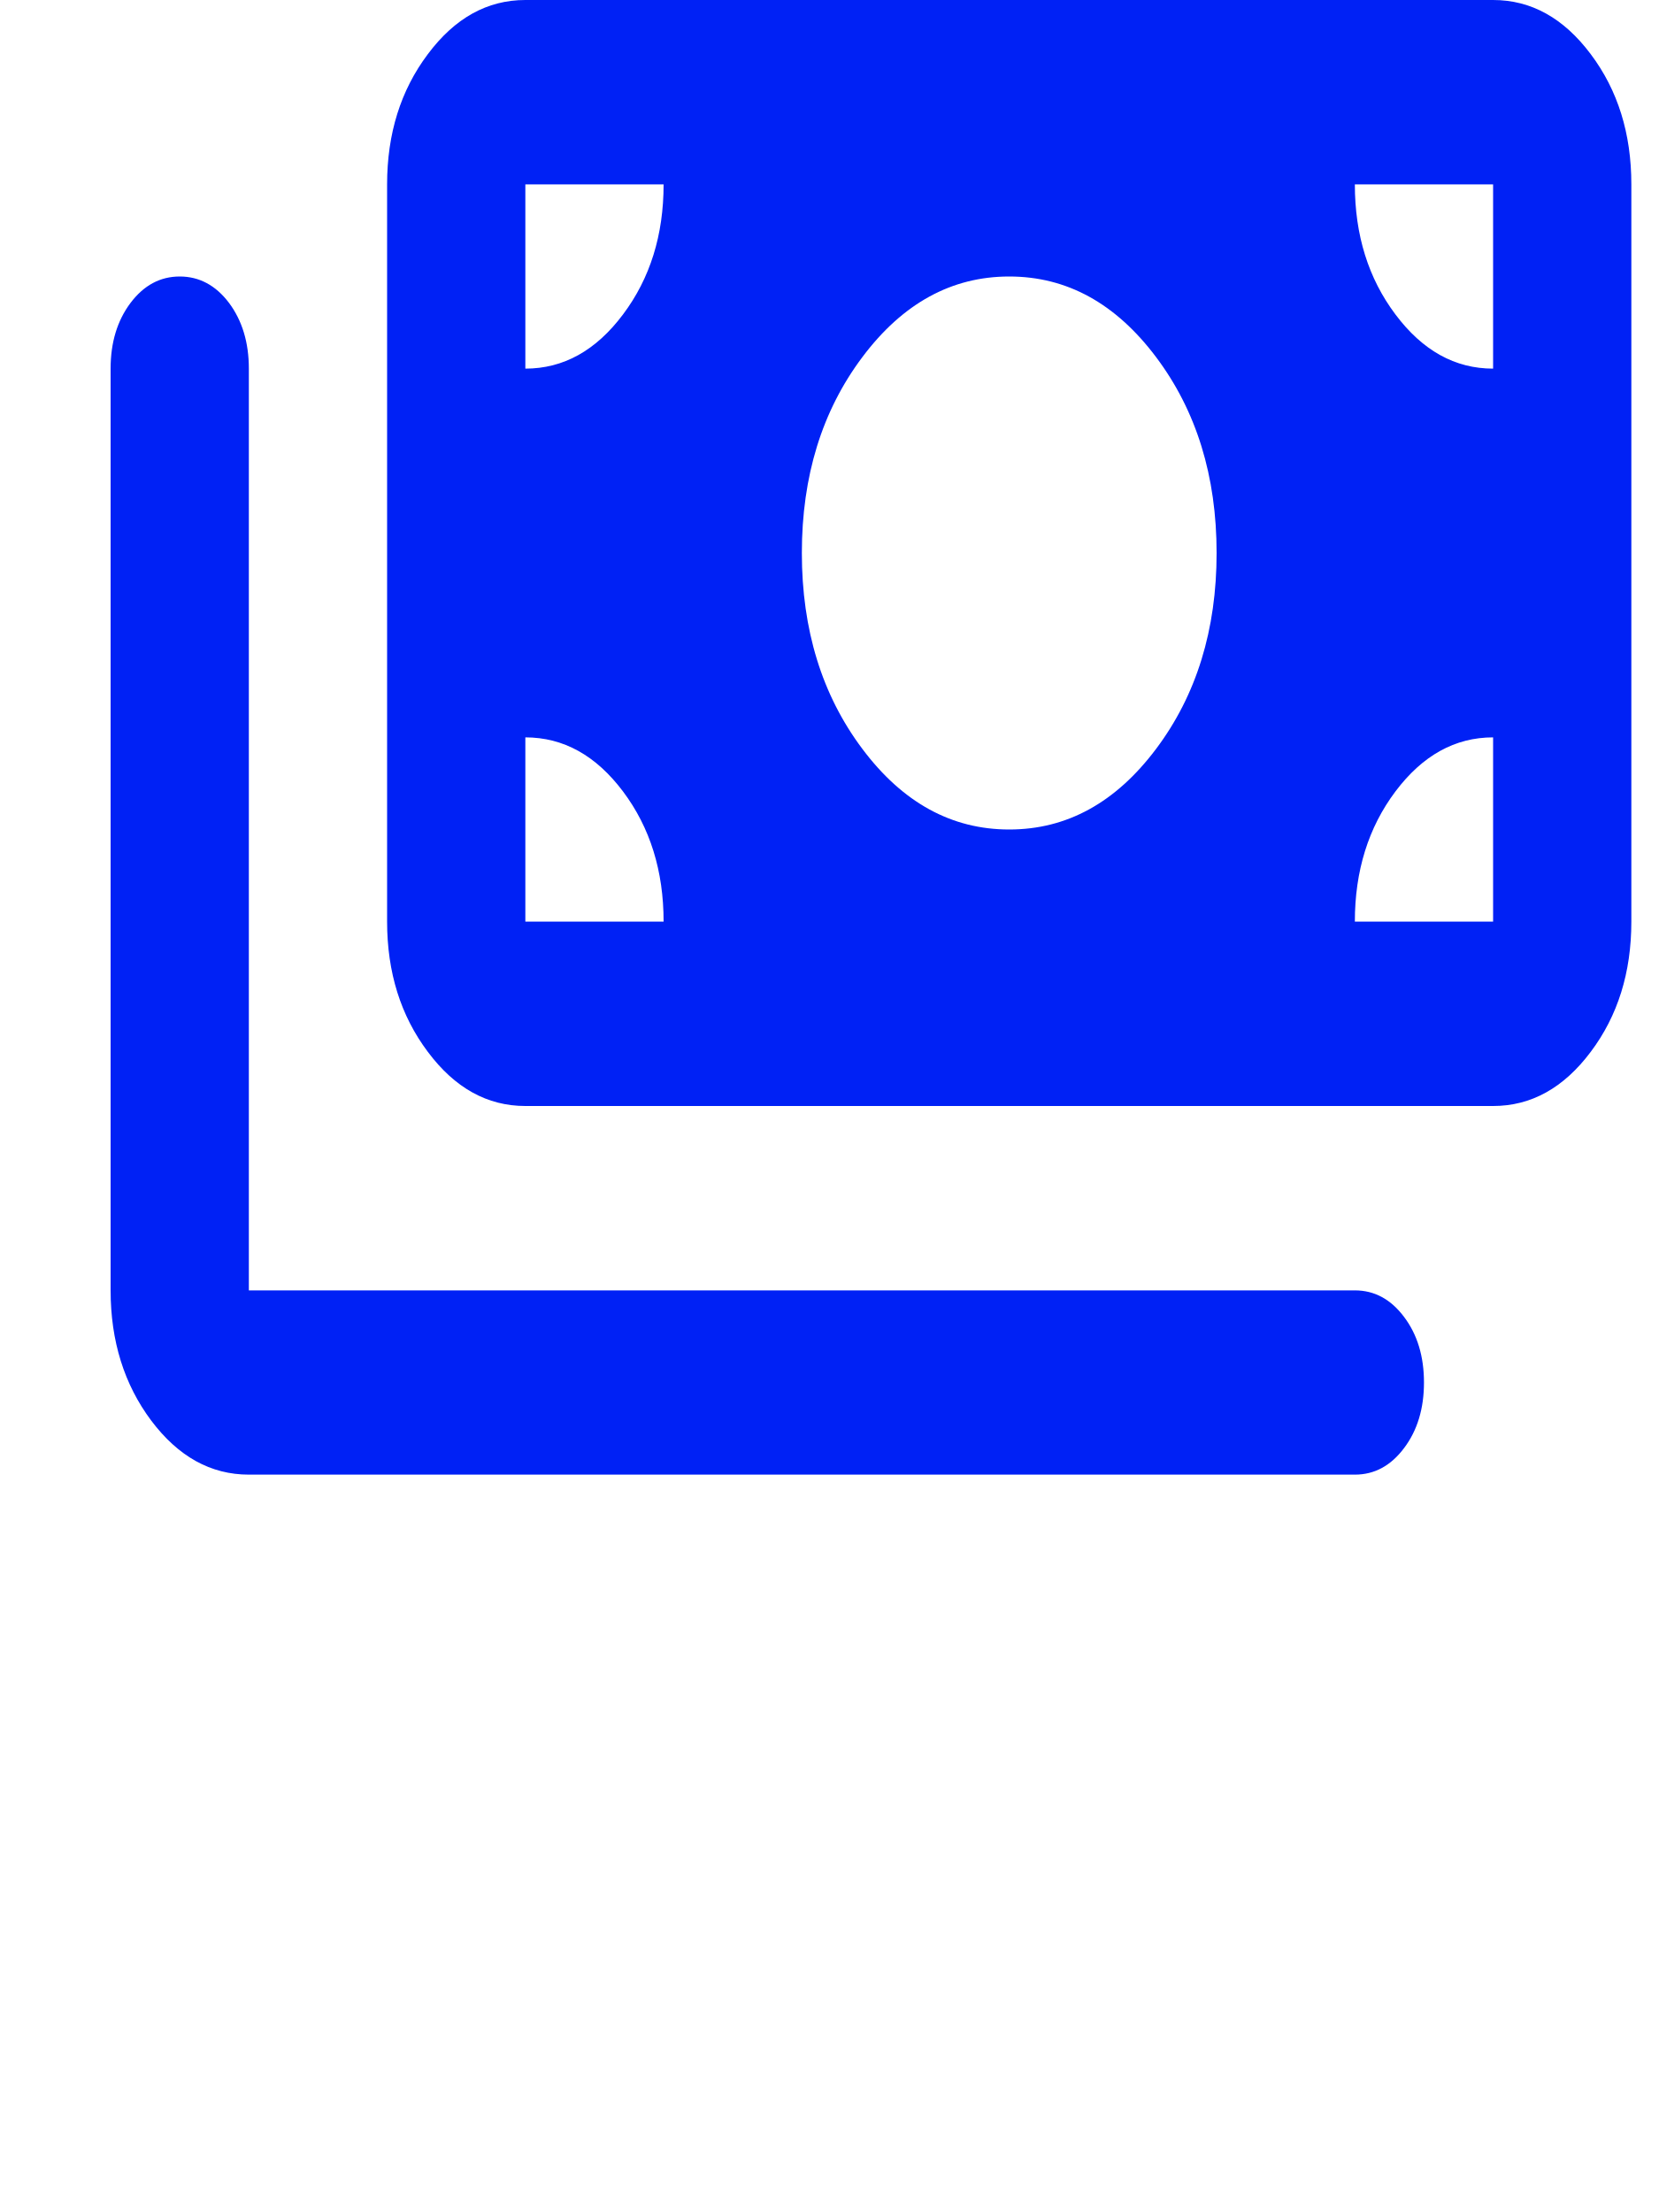
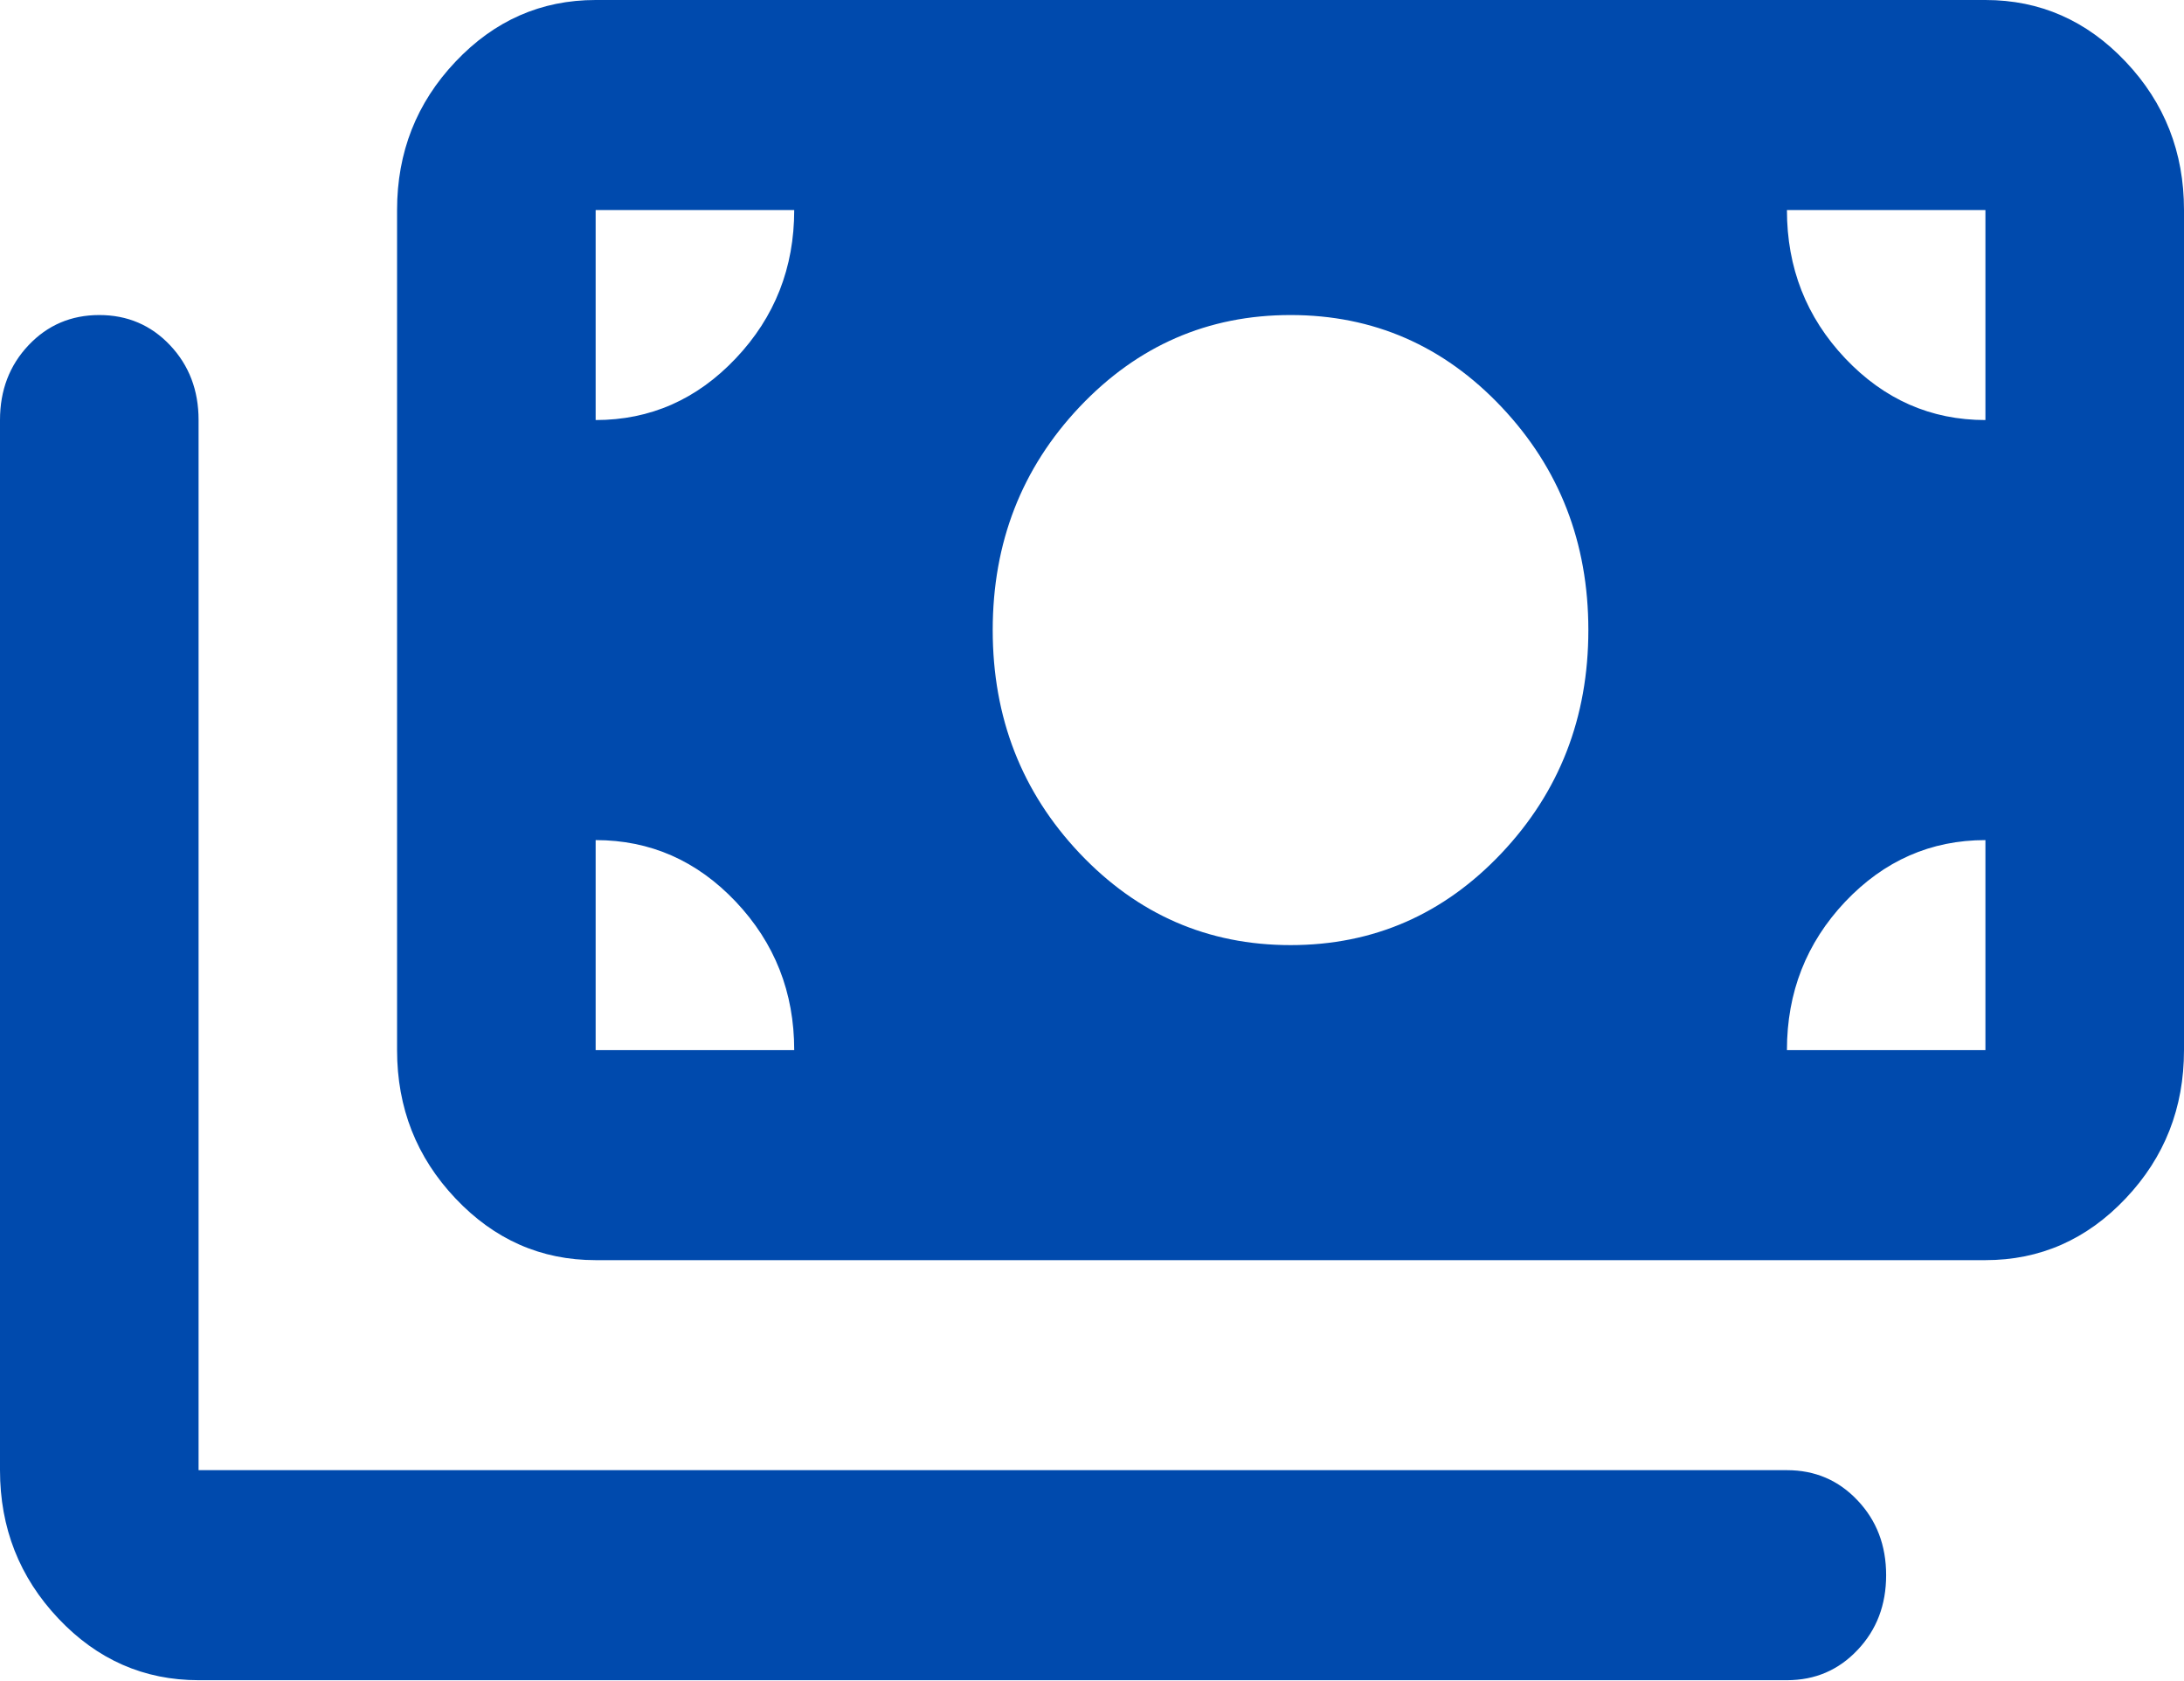
- <svg xmlns="http://www.w3.org/2000/svg" width="15" height="20" viewBox="0 0 15 20" fill="none">
-   <path d="M9.125 7.5C9.646 7.5 10.088 7.257 10.453 6.771C10.818 6.285 11 5.694 11 5C11 4.306 10.818 3.715 10.453 3.229C10.088 2.743 9.646 2.5 9.125 2.5C8.604 2.5 8.161 2.743 7.797 3.229C7.432 3.715 7.25 4.306 7.25 5C7.25 5.694 7.432 6.285 7.797 6.771C8.161 7.257 8.604 7.5 9.125 7.5ZM4.75 10C4.406 10 4.112 9.837 3.868 9.51C3.623 9.184 3.5 8.792 3.5 8.333V1.667C3.5 1.208 3.623 0.816 3.868 0.49C4.112 0.163 4.406 0 4.75 0H13.5C13.844 0 14.138 0.163 14.383 0.49C14.628 0.816 14.75 1.208 14.75 1.667V8.333C14.75 8.792 14.628 9.184 14.383 9.51C14.138 9.837 13.844 10 13.5 10H4.75ZM2.25 13.333C1.906 13.333 1.612 13.17 1.367 12.844C1.123 12.518 1 12.125 1 11.667V3.333C1 3.097 1.06 2.899 1.18 2.739C1.3 2.58 1.448 2.5 1.625 2.5C1.802 2.5 1.951 2.58 2.071 2.739C2.19 2.899 2.25 3.097 2.25 3.333V11.667H12.25C12.427 11.667 12.575 11.747 12.695 11.907C12.815 12.066 12.875 12.264 12.875 12.5C12.875 12.736 12.815 12.934 12.695 13.093C12.575 13.253 12.427 13.333 12.25 13.333H2.25ZM4.75 3.333C5.094 3.333 5.388 3.17 5.633 2.843C5.878 2.517 6 2.125 6 1.667H4.75V3.333ZM13.5 3.333V1.667H12.25C12.25 2.125 12.372 2.517 12.617 2.843C12.862 3.17 13.156 3.333 13.5 3.333ZM4.75 8.333H6C6 7.875 5.878 7.482 5.633 7.156C5.388 6.83 5.094 6.667 4.75 6.667V8.333ZM12.25 8.333H13.5V6.667C13.156 6.667 12.862 6.83 12.617 7.156C12.372 7.482 12.25 7.875 12.25 8.333Z" fill="#0021F5" />
+ <svg xmlns="http://www.w3.org/2000/svg" width="26" height="20" viewBox="0 0 26 20" fill="none">
+   <path d="M15.364 11.25C16.349 11.25 17.186 10.885 17.875 10.156C18.564 9.427 18.909 8.542 18.909 7.5C18.909 6.458 18.564 5.573 17.875 4.844C17.186 4.115 16.349 3.75 15.364 3.75C14.379 3.75 13.542 4.115 12.852 4.844C12.163 5.573 11.818 6.458 11.818 7.5C11.818 8.542 12.163 9.427 12.852 10.156C13.542 10.885 14.379 11.25 15.364 11.25ZM7.091 15C6.441 15 5.885 14.755 5.422 14.265C4.959 13.776 4.727 13.188 4.727 12.5V2.5C4.727 1.812 4.959 1.224 5.422 0.735C5.885 0.245 6.441 0 7.091 0H23.636C24.286 0 24.843 0.245 25.306 0.735C25.769 1.224 26 1.812 26 2.5V12.5C26 13.188 25.769 13.776 25.306 14.265C24.843 14.755 24.286 15 23.636 15H7.091ZM2.364 20C1.714 20 1.157 19.755 0.695 19.266C0.232 18.776 0 18.188 0 17.5V5C0 4.646 0.113 4.349 0.34 4.109C0.566 3.87 0.847 3.75 1.182 3.75C1.517 3.75 1.798 3.87 2.024 4.109C2.251 4.349 2.364 4.646 2.364 5V17.5H21.273C21.608 17.5 21.888 17.62 22.114 17.86C22.341 18.099 22.454 18.396 22.454 18.75C22.454 19.104 22.341 19.401 22.114 19.64C21.888 19.88 21.608 20 21.273 20H2.364ZM7.091 5C7.741 5 8.297 4.755 8.76 4.265C9.223 3.776 9.455 3.188 9.455 2.5H7.091V5ZM23.636 5V2.5H21.273C21.273 3.188 21.504 3.776 21.966 4.265C22.43 4.755 22.986 5 23.636 5ZM7.091 12.5H9.455C9.455 11.812 9.223 11.224 8.76 10.734C8.297 10.245 7.741 10 7.091 10V12.5ZM21.273 12.5H23.636V10C22.986 10 22.43 10.245 21.966 10.734C21.504 11.224 21.273 11.812 21.273 12.5Z" fill="#004AAD" />
</svg>
